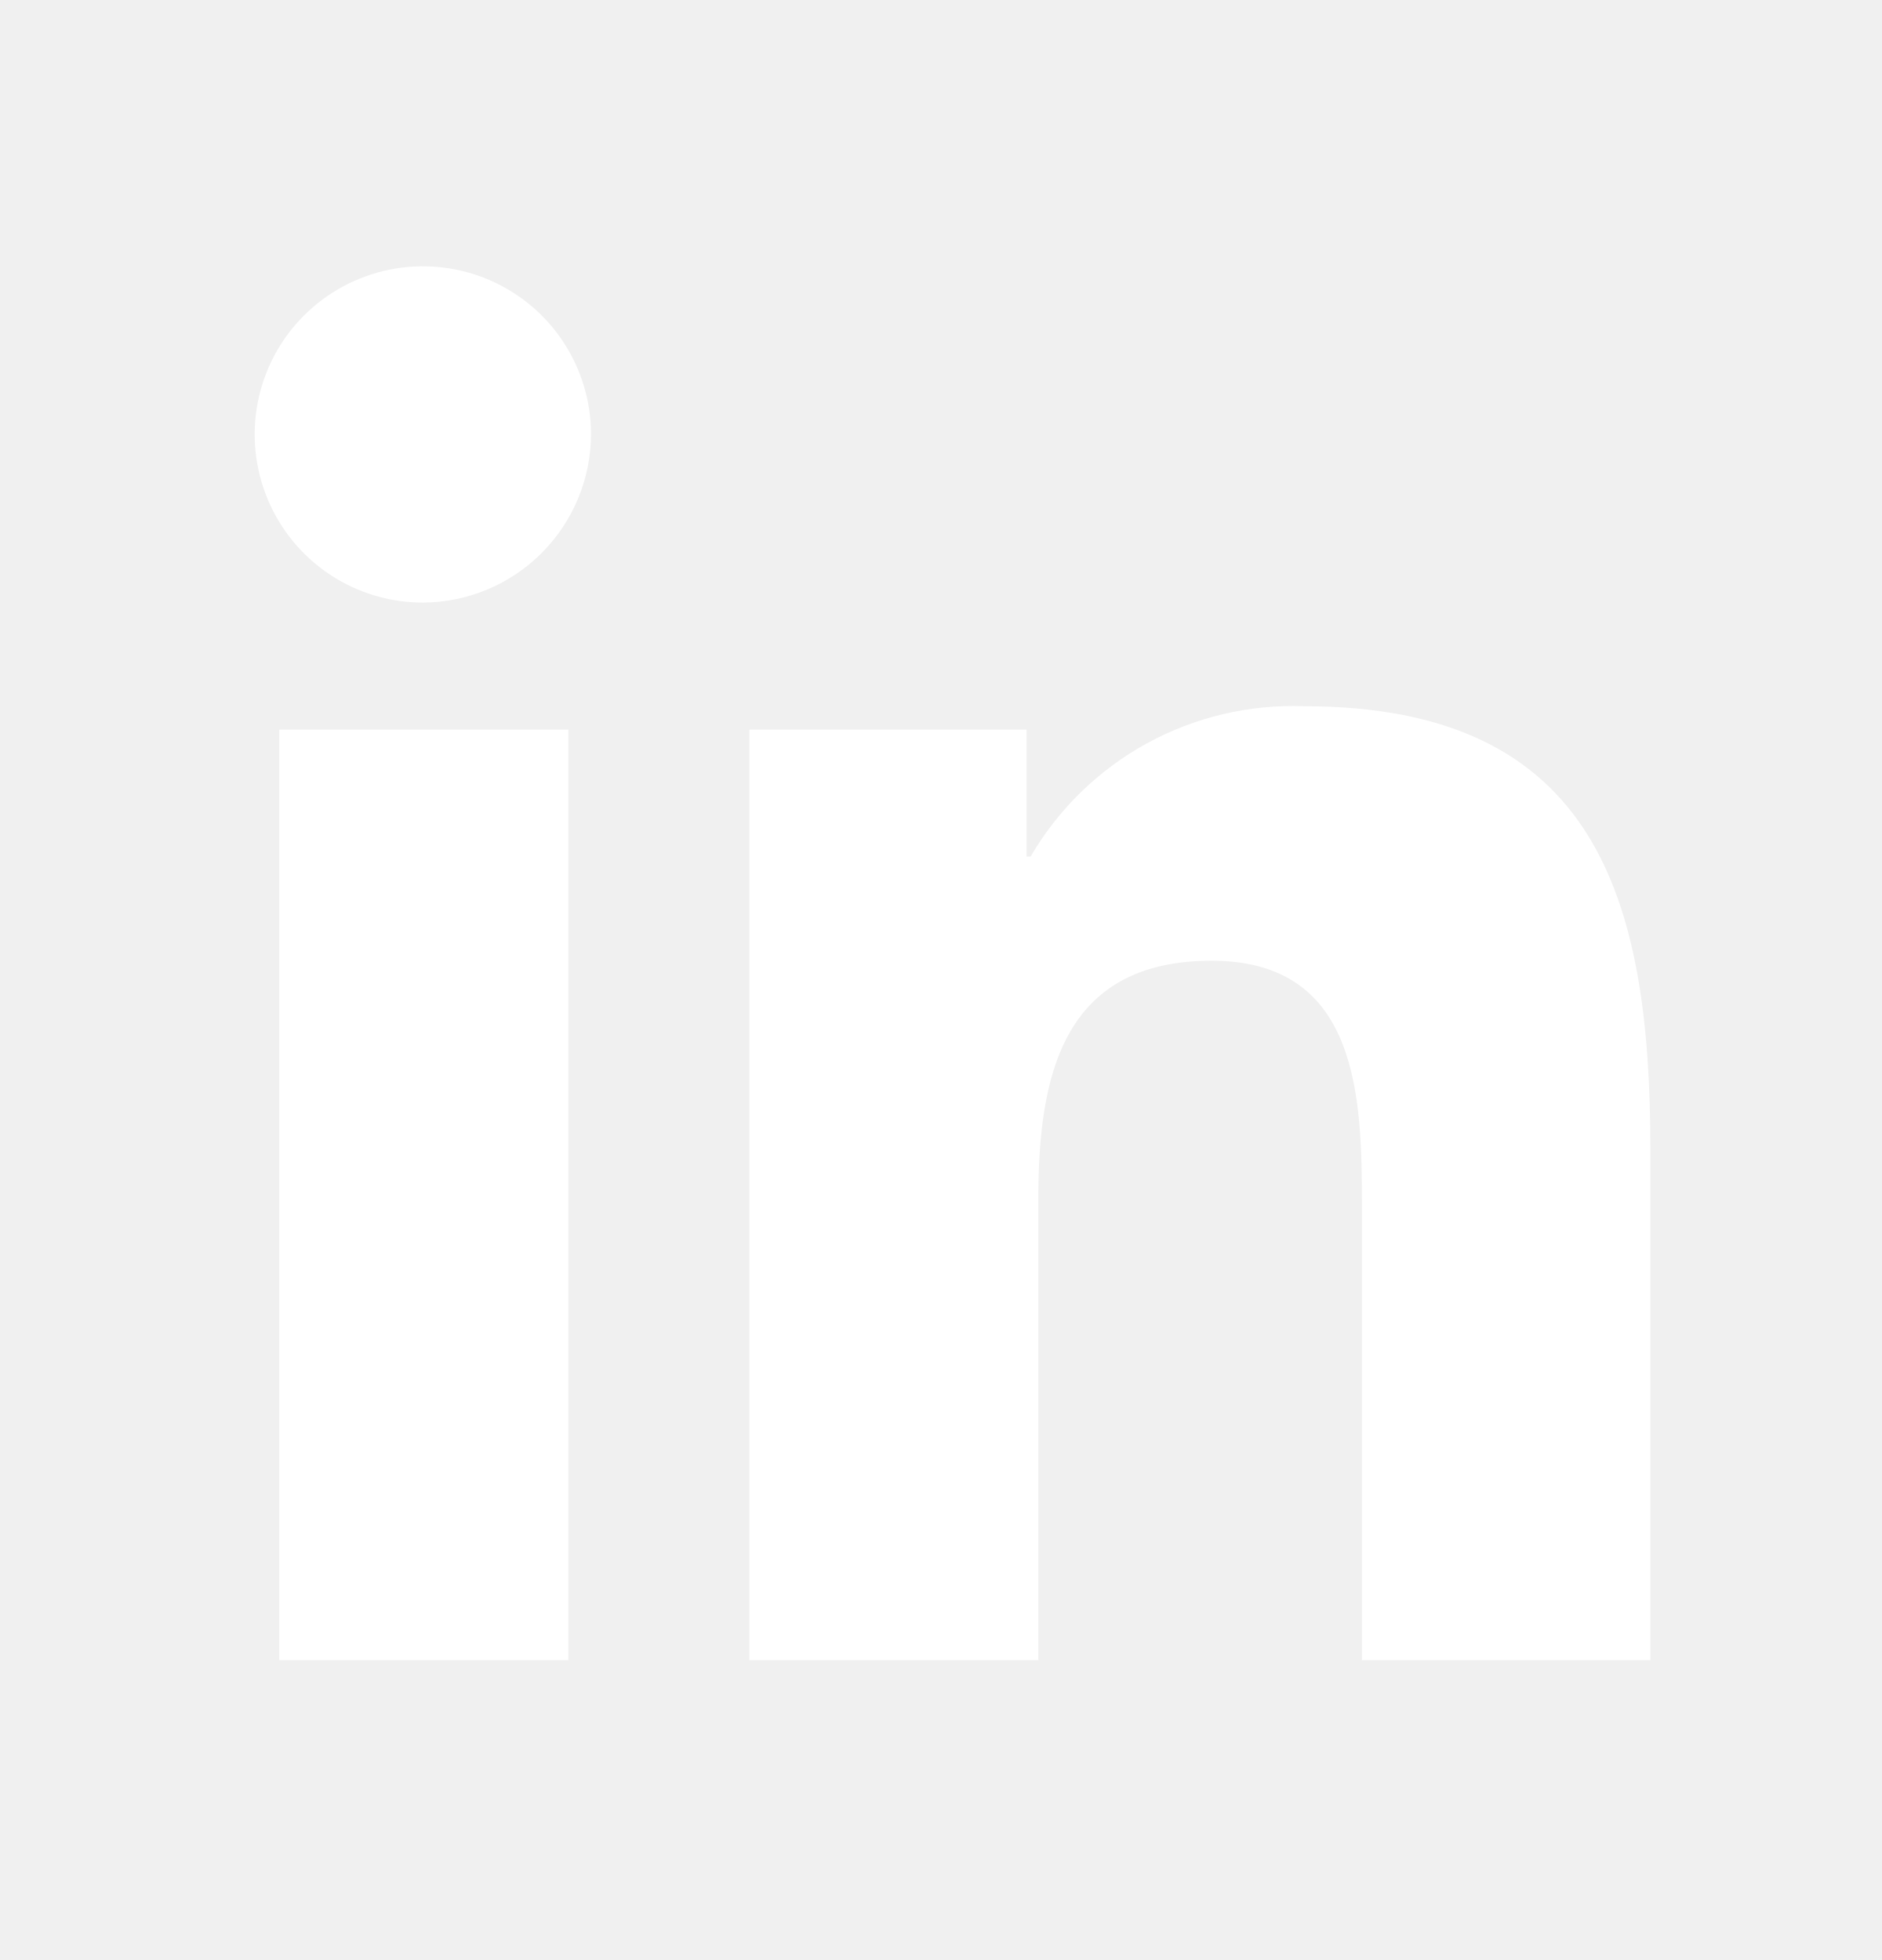
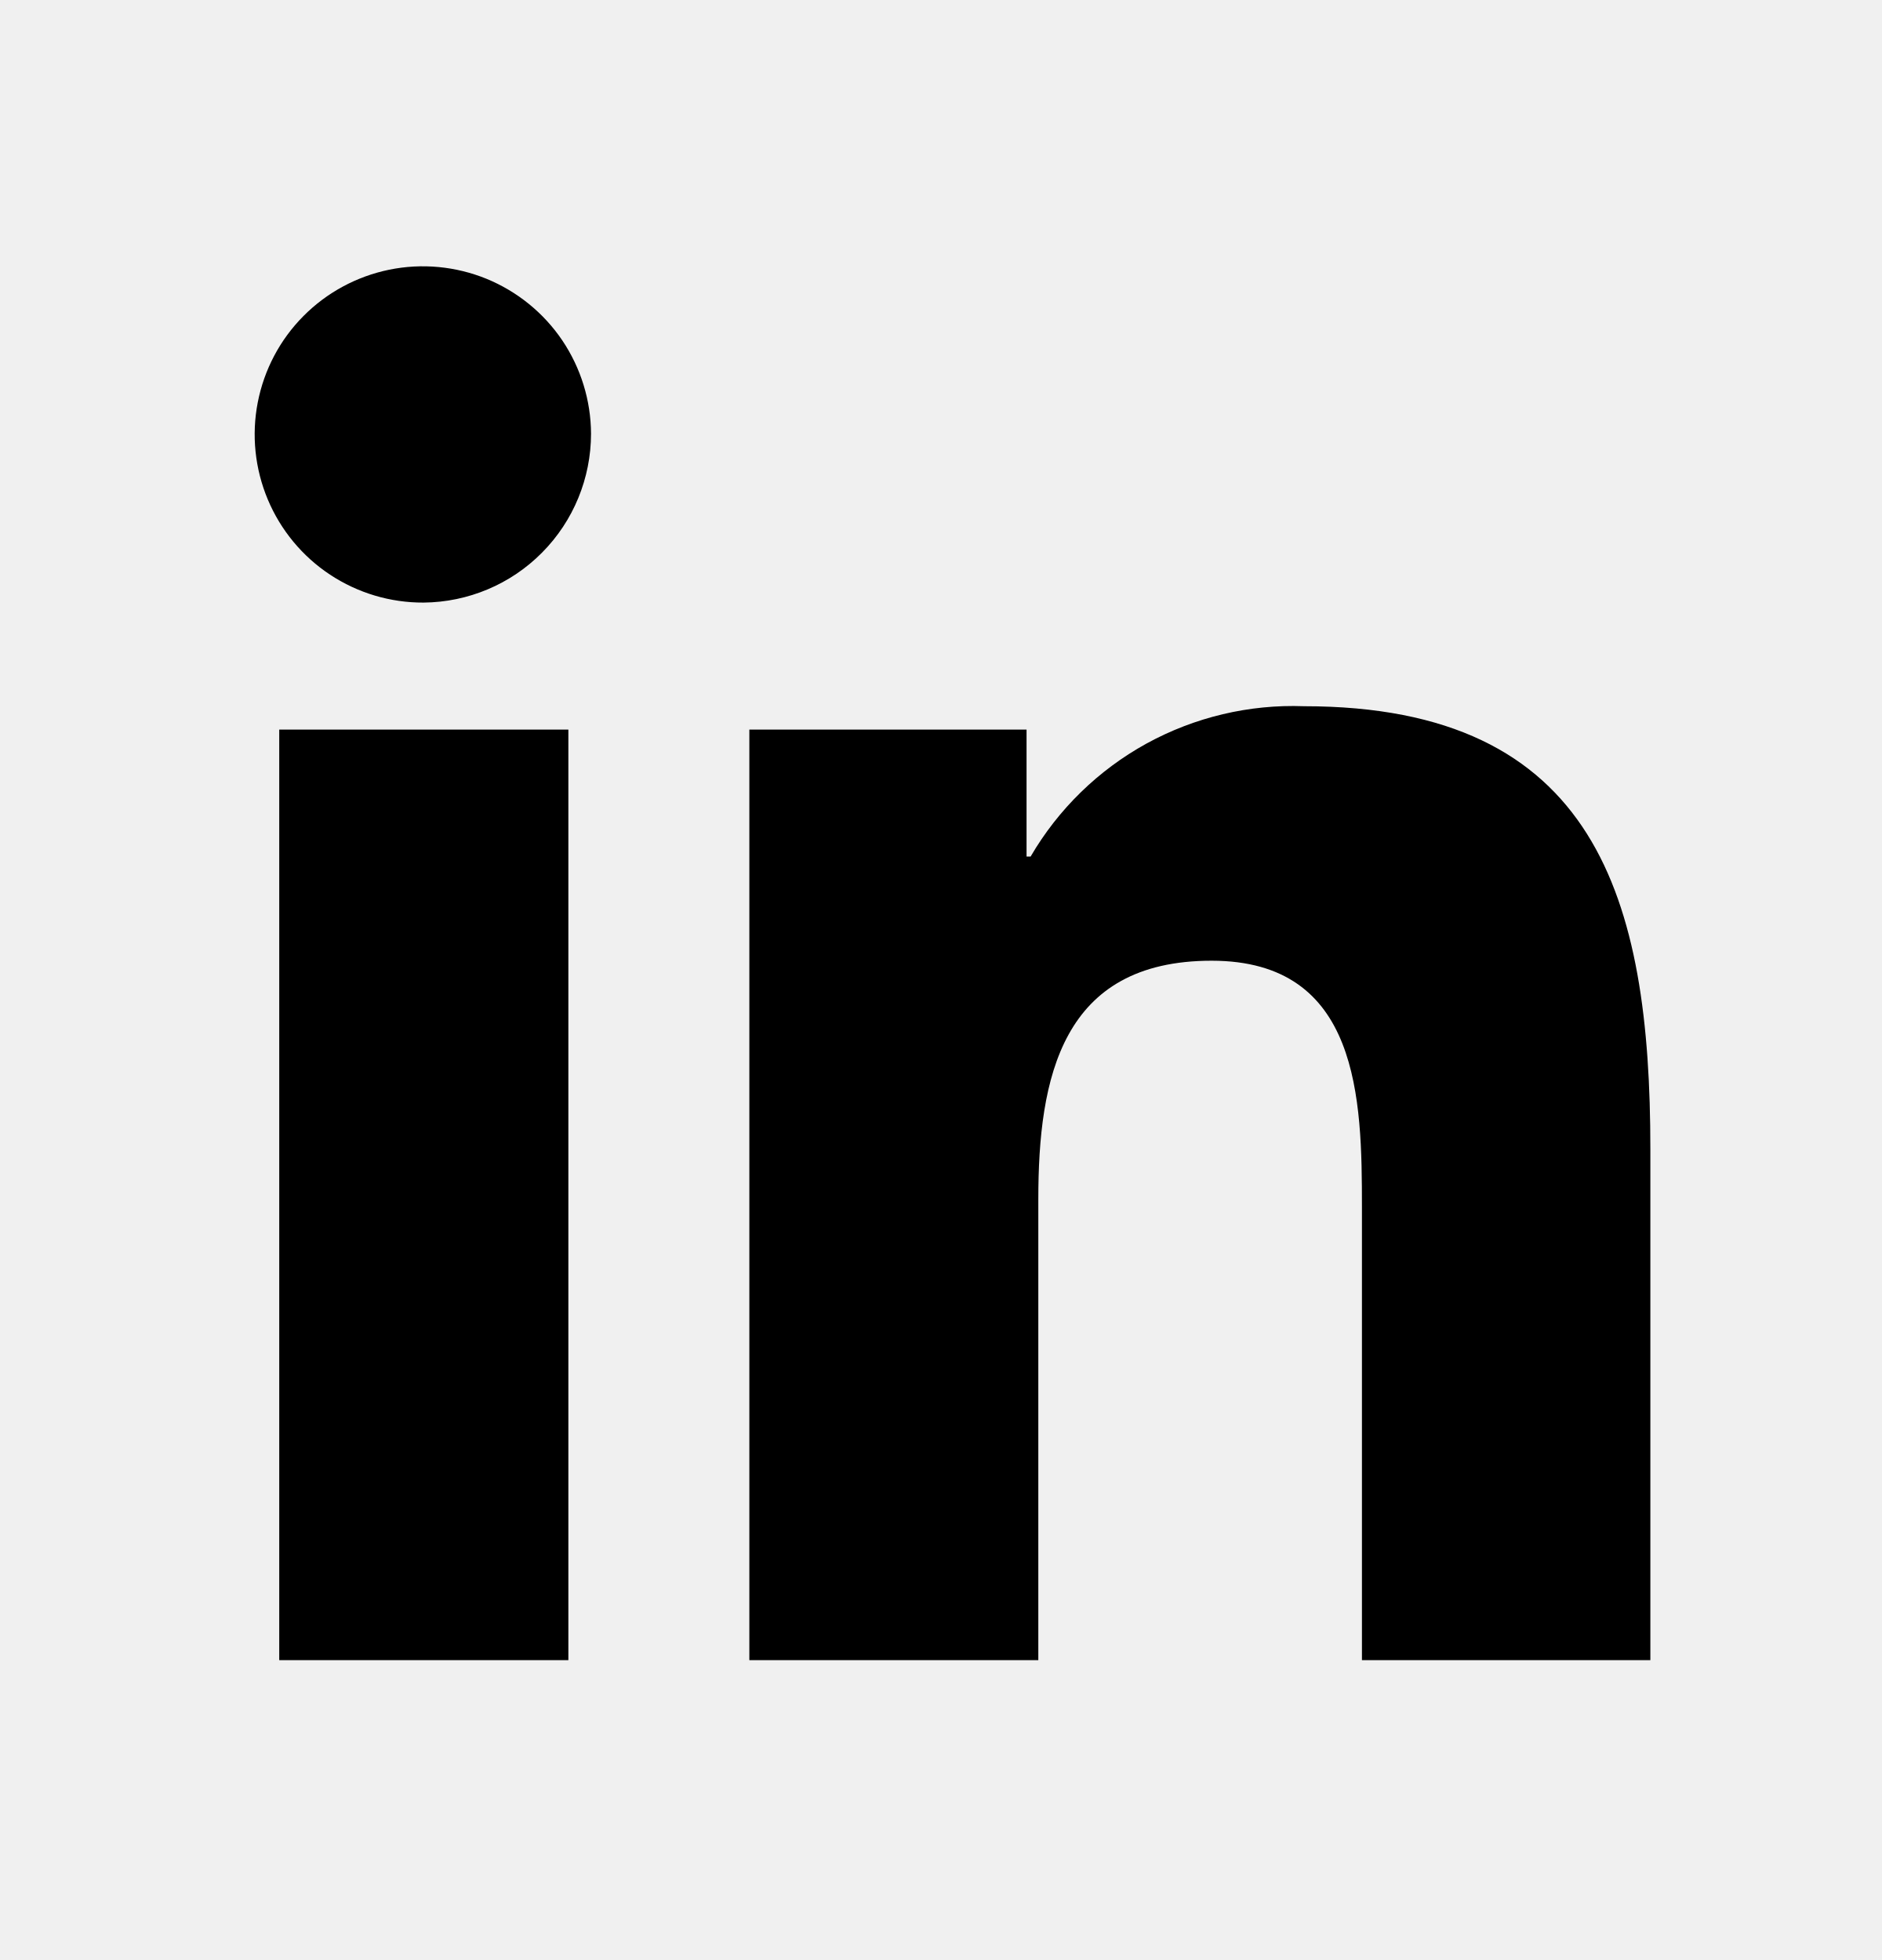
- <svg xmlns="http://www.w3.org/2000/svg" width="24" height="25" viewBox="0 0 24 25" fill="none">
-   <path d="M7.248 21.175H3.561V9.306H7.248V21.175ZM5.402 7.686C4.978 7.688 4.563 7.564 4.209 7.33C3.855 7.096 3.579 6.762 3.415 6.371C3.251 5.98 3.206 5.549 3.287 5.133C3.368 4.716 3.57 4.333 3.869 4.032C4.167 3.731 4.549 3.525 4.964 3.44C5.38 3.355 5.811 3.396 6.204 3.556C6.596 3.717 6.933 3.99 7.17 4.341C7.407 4.693 7.535 5.107 7.537 5.531C7.537 6.099 7.313 6.645 6.913 7.048C6.514 7.452 5.97 7.681 5.402 7.686ZM21.046 21.175H17.368V15.397C17.368 14.02 17.34 12.254 15.451 12.254C13.535 12.254 13.241 13.749 13.241 15.297V21.175H9.556V9.306H13.091V10.925H13.143C13.496 10.32 14.007 9.822 14.621 9.484C15.236 9.147 15.93 8.982 16.63 9.008C20.361 9.008 21.046 11.465 21.046 14.655V21.175Z" fill="white" />
+ <svg xmlns="http://www.w3.org/2000/svg" width="24" height="25" viewBox="0 0 24 25" fill="currentColor">
+   <path d="M7.248 21.175H3.561V9.306H7.248V21.175ZM5.402 7.686C4.978 7.688 4.563 7.564 4.209 7.33C3.855 7.096 3.579 6.762 3.415 6.371C3.251 5.98 3.206 5.549 3.287 5.133C3.368 4.716 3.57 4.333 3.869 4.032C4.167 3.731 4.549 3.525 4.964 3.44C5.38 3.355 5.811 3.396 6.204 3.556C6.596 3.717 6.933 3.99 7.17 4.341C7.407 4.693 7.535 5.107 7.537 5.531C7.537 6.099 7.313 6.645 6.913 7.048C6.514 7.452 5.97 7.681 5.402 7.686ZM21.046 21.175H17.368V15.397C17.368 14.02 17.34 12.254 15.451 12.254C13.535 12.254 13.241 13.749 13.241 15.297V21.175H9.556V9.306H13.091V10.925H13.143C13.496 10.32 14.007 9.822 14.621 9.484C15.236 9.147 15.93 8.982 16.63 9.008C20.361 9.008 21.046 11.465 21.046 14.655V21.175Z" />
</svg>
